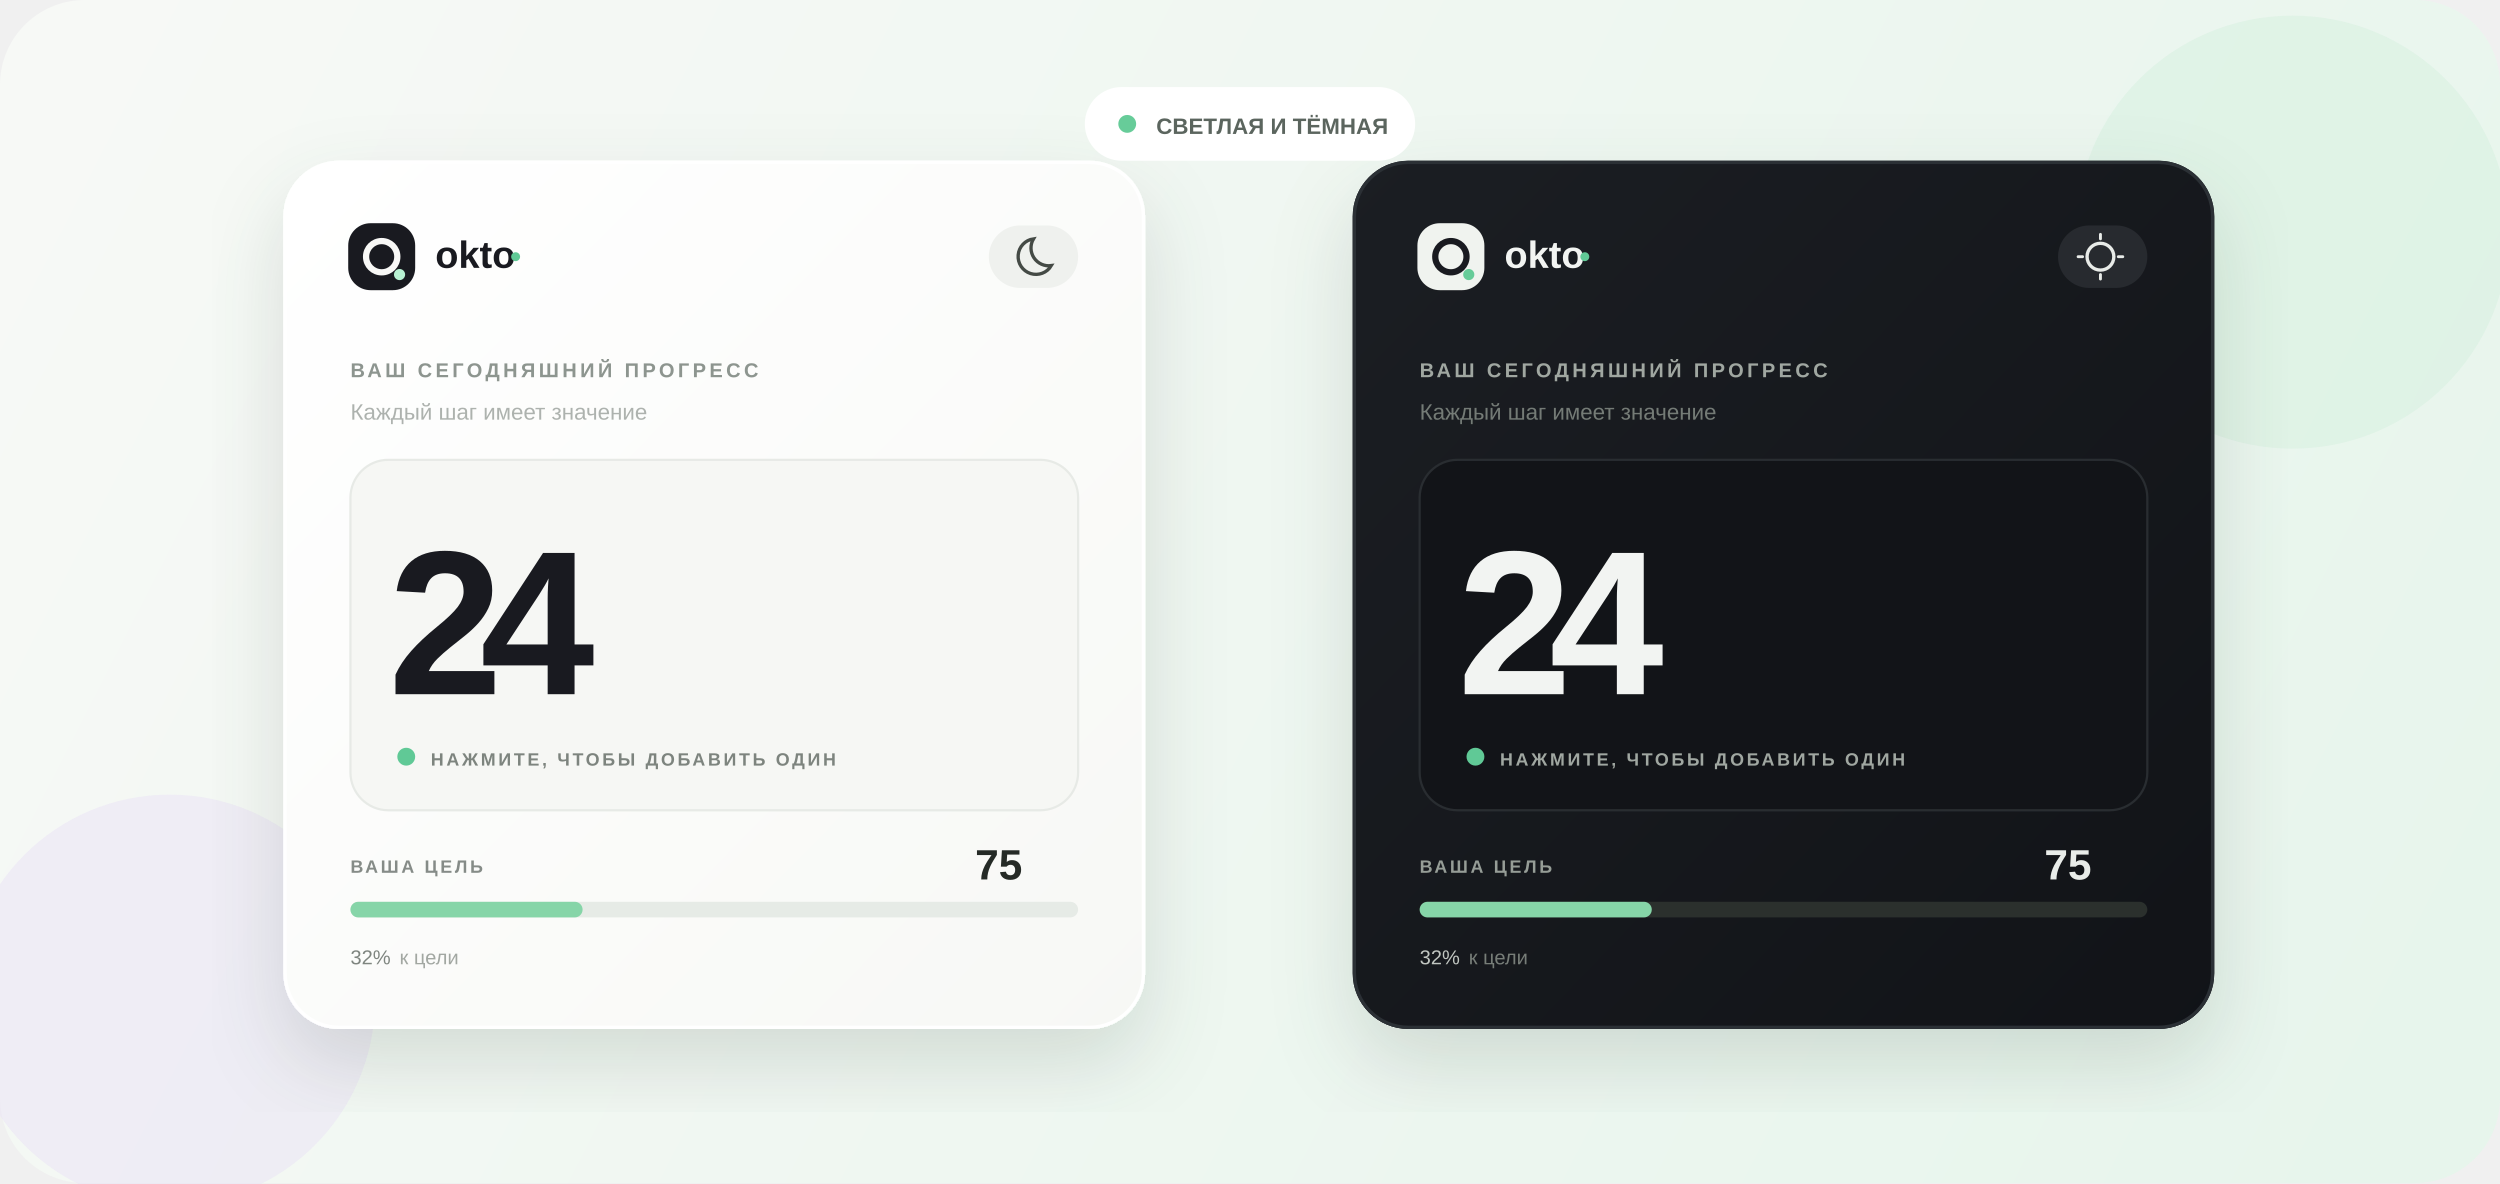
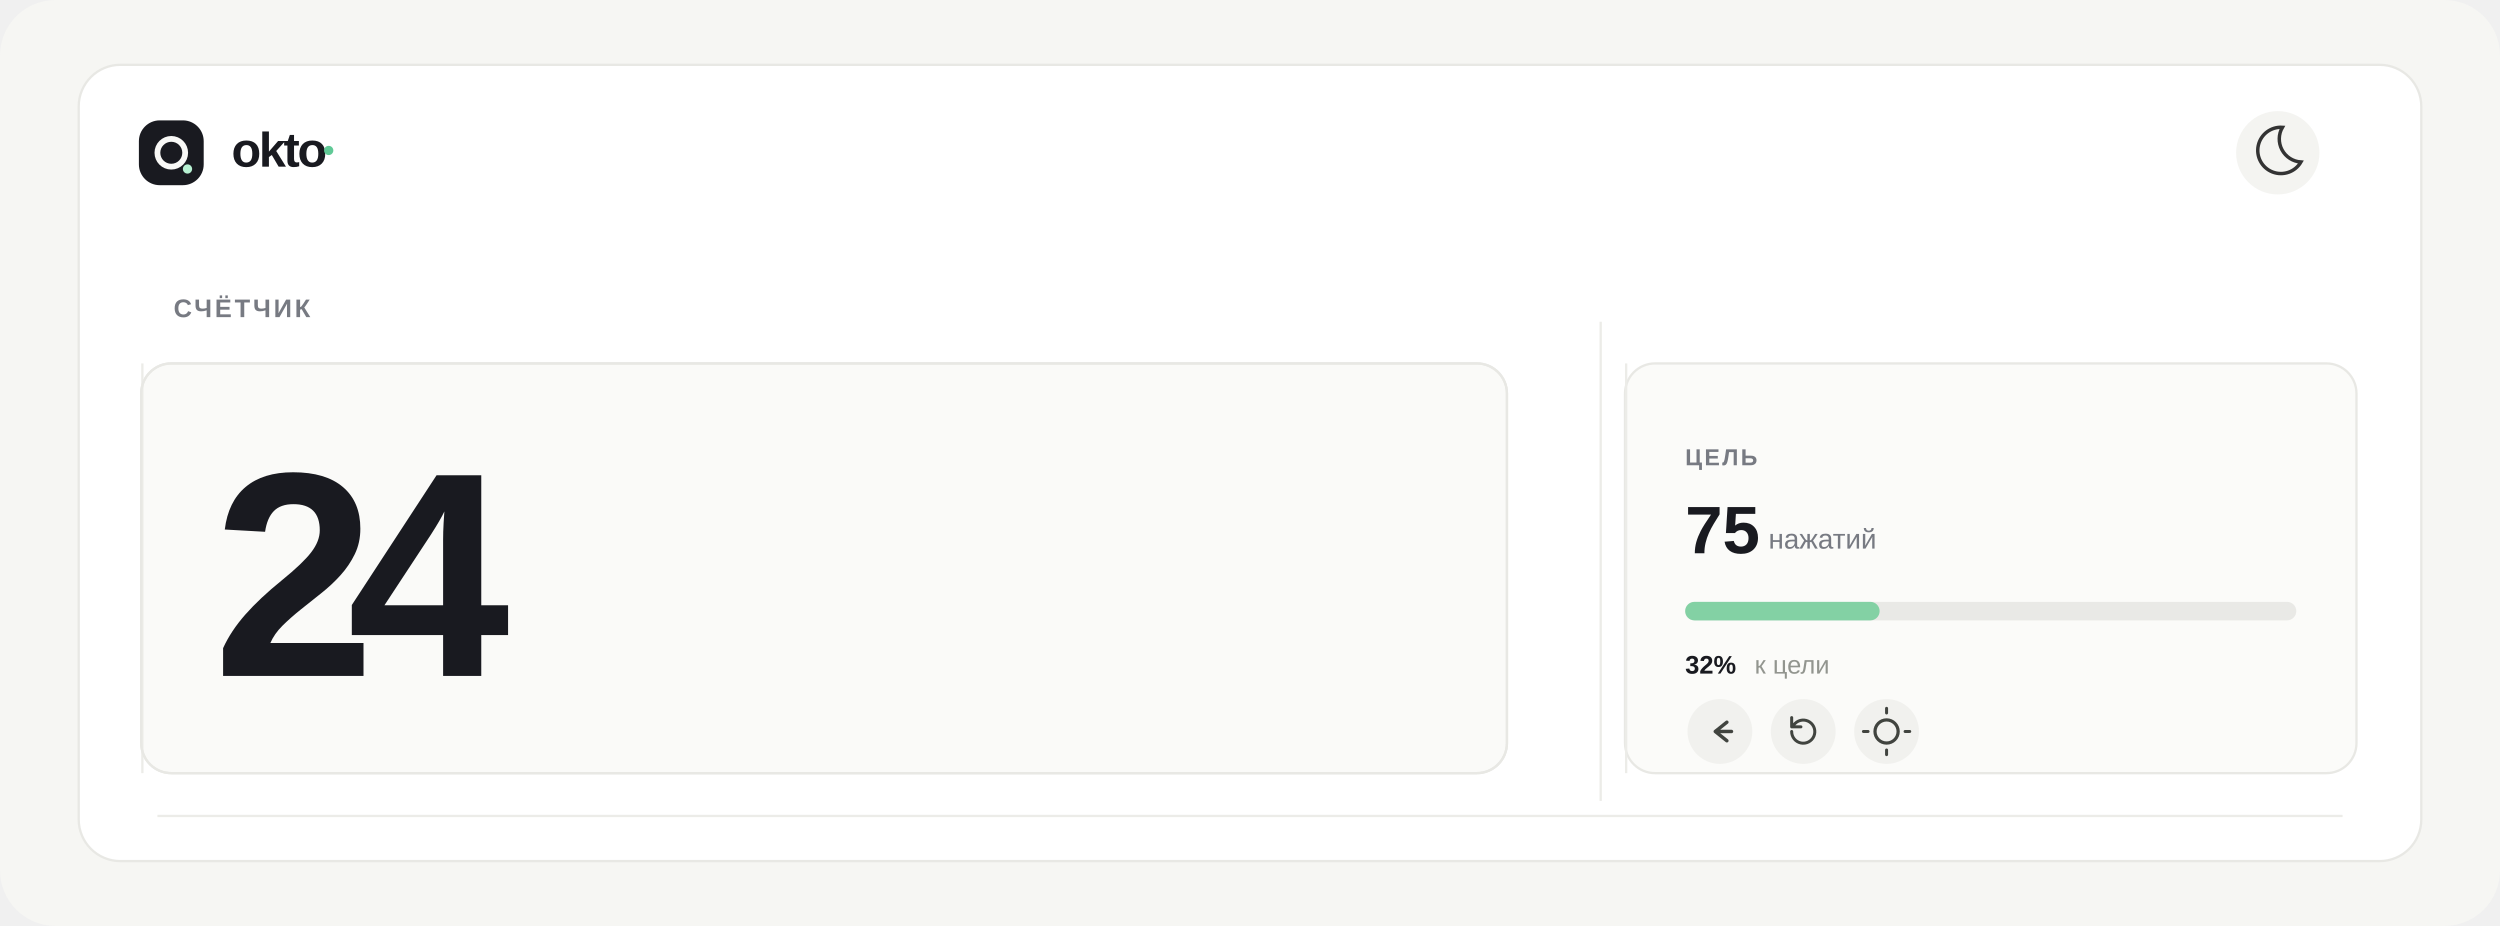
- <svg xmlns="http://www.w3.org/2000/svg" viewBox="0 0 1120 530" fill="none">
-   <defs>
-     <linearGradient id="background" x1="34" y1="12" x2="1060" y2="537" gradientUnits="userSpaceOnUse">
-       <stop stop-color="#F7F9F6" />
-       <stop offset="1" stop-color="#E7F5EC" />
-     </linearGradient>
-     <linearGradient id="screen" x1="139" y1="72" x2="528" y2="455" gradientUnits="userSpaceOnUse">
-       <stop stop-color="#fff" />
-       <stop offset="1" stop-color="#F7F8F5" />
-     </linearGradient>
-     <linearGradient id="screenDark" x1="592" y1="75" x2="1001" y2="469" gradientUnits="userSpaceOnUse">
-       <stop stop-color="#1B1E23" />
-       <stop offset="1" stop-color="#111317" />
-     </linearGradient>
-     <filter id="shadow" x="95" y="46" width="930" height="452" color-interpolation-filters="sRGB" filterUnits="userSpaceOnUse">
-       <feFlood flood-opacity="0" result="BackgroundImageFix" />
-       <feGaussianBlur in="BackgroundImageFix" stdDeviation="22" />
-       <feComposite in2="SourceAlpha" operator="in" result="effect1_backgroundBlur" />
-       <feColorMatrix in="SourceAlpha" values="0 0 0 0 0 0 0 0 0 0 0 0 0 0 0 0 0 0 127 0" result="hardAlpha" />
-       <feOffset dy="16" />
-       <feGaussianBlur stdDeviation="18" />
-       <feComposite in2="hardAlpha" operator="out" />
-       <feColorMatrix values="0 0 0 0 .12 0 0 0 0 .19 0 0 0 0 .14 0 0 0 .14 0" />
-       <feBlend in2="effect1_backgroundBlur" result="effect2_dropShadow" />
-       <feBlend in="SourceGraphic" in2="effect2_dropShadow" result="shape" />
-     </filter>
-   </defs>
-   <rect width="1120" height="530" rx="38" fill="url(#background)" />
-   <circle cx="1027" cy="104" r="97" fill="#D7F0E0" opacity=".55" />
-   <circle cx="76" cy="448" r="92" fill="#E9E2F5" opacity=".52" />
-   <g filter="url(#shadow)">
-     <rect x="127" y="72" width="386" height="389" rx="25" fill="url(#screen)" />
-     <rect x="127.75" y="72.75" width="384.5" height="387.5" rx="24.25" stroke="#fff" stroke-width="1.5" />
-     <rect x="156" y="100" width="30" height="30" rx="10" fill="#191A20" />
-     <circle cx="171" cy="115" r="7" stroke="#F8F8F6" stroke-width="2.8" />
-     <circle cx="179" cy="123" r="2.5" fill="#B7F1D2" />
-     <text x="195" y="120" fill="#191A20" font-family="Arial,sans-serif" font-size="17" font-weight="700">okto</text>
-     <circle cx="231" cy="115" r="2" fill="#60C996" />
-     <rect x="443" y="101" width="40" height="28" rx="14" fill="#EFF1EE" />
-     <path d="M463 107a8 8 0 1 0 8 12 8 8 0 0 1-8-12Z" stroke="#444A45" stroke-width="1.5" />
-     <text x="157" y="169" fill="#8D958F" font-family="Arial,sans-serif" font-size="9" font-weight="700" letter-spacing="1.5">ВАШ СЕГОДНЯШНИЙ ПРОГРЕСС</text>
-     <text x="157" y="188" fill="#ADB2AE" font-family="Arial,sans-serif" font-size="10">Каждый шаг имеет значение</text>
-     <rect x="157" y="206" width="326" height="157" rx="17" fill="#F6F7F4" stroke="#E7EAE6" />
-     <text x="174" y="311" fill="#191A20" font-family="Arial,sans-serif" font-size="92" font-weight="700" letter-spacing="-10">24</text>
-     <circle cx="182" cy="339" r="4" fill="#60C996" />
-     <text x="193" y="343" fill="#7D847E" font-family="Arial,sans-serif" font-size="8" font-weight="700" letter-spacing="1.2">НАЖМИТЕ, ЧТОБЫ ДОБАВИТЬ ОДИН</text>
-     <text x="157" y="391" fill="#858B87" font-family="Arial,sans-serif" font-size="8" font-weight="700" letter-spacing="1.2">ВАША ЦЕЛЬ</text>
-     <text x="458" y="394" text-anchor="end" fill="#252A26" font-family="Arial,sans-serif" font-size="19" font-weight="700">75</text>
-     <rect x="157" y="404" width="326" height="7" rx="3.5" fill="#E6EBE6" />
-     <rect x="157" y="404" width="104" height="7" rx="3.5" fill="#86D5A8" />
-     <text x="157" y="432" fill="#7E857F" font-family="Arial,sans-serif" font-size="9">32%</text>
-     <text x="179" y="432" fill="#A2A7A2" font-family="Arial,sans-serif" font-size="9">к цели</text>
-     <rect x="606" y="72" width="386" height="389" rx="25" fill="url(#screenDark)" />
-     <rect x="606.75" y="72.75" width="384.5" height="387.5" rx="24.25" stroke="#2B3035" stroke-width="1.5" />
-     <rect x="635" y="100" width="30" height="30" rx="10" fill="#F0F3EF" />
-     <circle cx="650" cy="115" r="7" stroke="#191A20" stroke-width="2.8" />
-     <circle cx="658" cy="123" r="2.5" fill="#67CC99" />
-     <text x="674" y="120" fill="#F2F4F2" font-family="Arial,sans-serif" font-size="17" font-weight="700">okto</text>
-     <circle cx="710" cy="115" r="2" fill="#60C996" />
-     <rect x="922" y="101" width="40" height="28" rx="14" fill="#272A2F" />
-     <circle cx="941" cy="115" r="6" stroke="#E8EBE8" stroke-width="1.5" />
-     <path d="M941 105v2m0 16v2m-10-10h2m16 0h2" stroke="#E8EBE8" stroke-width="1.3" stroke-linecap="round" />
-     <text x="636" y="169" fill="#A0A7A1" font-family="Arial,sans-serif" font-size="9" font-weight="700" letter-spacing="1.5">ВАШ СЕГОДНЯШНИЙ ПРОГРЕСС</text>
-     <text x="636" y="188" fill="#747B76" font-family="Arial,sans-serif" font-size="10">Каждый шаг имеет значение</text>
-     <rect x="636" y="206" width="326" height="157" rx="17" fill="#121418" stroke="#292D31" />
-     <text x="653" y="311" fill="#F2F4F2" font-family="Arial,sans-serif" font-size="92" font-weight="700" letter-spacing="-10">24</text>
-     <circle cx="661" cy="339" r="4" fill="#60C996" />
-     <text x="672" y="343" fill="#A0A7A1" font-family="Arial,sans-serif" font-size="8" font-weight="700" letter-spacing="1.2">НАЖМИТЕ, ЧТОБЫ ДОБАВИТЬ ОДИН</text>
-     <text x="636" y="391" fill="#969D97" font-family="Arial,sans-serif" font-size="8" font-weight="700" letter-spacing="1.2">ВАША ЦЕЛЬ</text>
-     <text x="937" y="394" text-anchor="end" fill="#E9ECE9" font-family="Arial,sans-serif" font-size="19" font-weight="700">75</text>
-     <rect x="636" y="404" width="326" height="7" rx="3.5" fill="#2B302D" />
-     <rect x="636" y="404" width="104" height="7" rx="3.5" fill="#86D5A8" />
-     <text x="636" y="432" fill="#C1C6C1" font-family="Arial,sans-serif" font-size="9">32%</text>
-     <text x="658" y="432" fill="#777D78" font-family="Arial,sans-serif" font-size="9">к цели</text>
-   </g>
-   <rect x="486" y="39" width="148" height="33" rx="16.5" fill="#fff" />
-   <circle cx="505" cy="55.5" r="4" fill="#67CC99" />
-   <text x="518" y="60" fill="#5B655E" font-family="Arial,sans-serif" font-size="10" font-weight="700">СВЕТЛАЯ И ТЁМНАЯ</text>
+ <svg xmlns="http://www.w3.org/2000/svg" viewBox="0 0 1080 400" fill="none">
+   <rect width="1080" height="400" rx="24" fill="#F6F6F3" />
+   <rect x="34" y="28" width="1012" height="344" rx="18" fill="#fff" stroke="#E8E8E4" />
+   <rect x="60" y="52" width="28" height="28" rx="9" fill="#191A20" />
+   <circle cx="74" cy="66" r="6" stroke="#F8F8F6" stroke-width="2.5" />
+   <circle cx="81" cy="73" r="2" fill="#B7F1D2" />
+   <text x="100" y="72" fill="#191A20" font-family="Arial,sans-serif" font-size="21" font-weight="700" letter-spacing="-1">okto</text>
+   <circle cx="142" cy="65" r="2" fill="#60C996" />
+   <circle cx="984" cy="66" r="18" fill="#F4F4F1" />
+   <path d="M986 55a10 10 0 1 0 8 15 10 10 0 0 1-8-15Z" stroke="#333" stroke-width="1.5" />
+   <text x="75" y="137" fill="#777A82" font-family="Arial,sans-serif" font-size="11" font-weight="700" letter-spacing="1.2">СЧЁТЧИК</text>
+   <rect x="61" y="157" width="590" height="177" rx="13" fill="#FAFAF8" stroke="#E8E8E4" />
+   <text x="92" y="292" fill="#191A20" font-family="Arial,sans-serif" font-size="126" font-weight="600" letter-spacing="-12">24</text>
+   <rect x="702" y="157" width="316" height="177" rx="13" fill="#FBFBF9" stroke="#E8E8E4" />
+   <text x="728" y="201" fill="#777A82" font-family="Arial,sans-serif" font-size="10" font-weight="700" letter-spacing="1">ЦЕЛЬ</text>
+   <text x="728" y="239" fill="#191A20" font-family="Arial,sans-serif" font-size="29" font-weight="600">75</text>
+   <text x="764" y="237" fill="#777A82" font-family="Arial,sans-serif" font-size="12">нажатий</text>
+   <rect x="728" y="260" width="264" height="8" rx="4" fill="#E9E9E6" />
+   <rect x="728" y="260" width="84" height="8" rx="4" fill="#83D1A4" />
+   <text x="728" y="291" fill="#191A20" font-family="Arial,sans-serif" font-size="11" font-weight="700">32%</text>
+   <text x="758" y="291" fill="#92958F" font-family="Arial,sans-serif" font-size="11">к цели</text>
+   <circle cx="743" cy="316" r="14" fill="#F1F1EE" />
+   <path d="m746 312-5 4 5 4m-5-4h7" stroke="#41443F" stroke-width="1.5" stroke-linecap="round" stroke-linejoin="round" />
+   <circle cx="779" cy="316" r="14" fill="#F1F1EE" />
+   <path d="M774 316a5 5 0 1 0 1.5-3.5L774 314m0-4v4h4" stroke="#41443F" stroke-width="1.3" stroke-linecap="round" stroke-linejoin="round" />
+   <circle cx="815" cy="316" r="14" fill="#F1F1EE" />
+   <circle cx="815" cy="316" r="5" stroke="#41443F" stroke-width="1.4" />
+   <path d="M815 306v2m0 16v2m-10-10h2m16 0h2" stroke="#41443F" stroke-width="1.3" stroke-linecap="round" />
+   <rect x="68" y="352" width="944" height="1" fill="#ECECE8" />
+   <rect x="61" y="157" width="1" height="177" fill="#ECECE8" />
+   <rect x="691" y="139" width="1" height="207" fill="#ECECE8" />
+   <rect x="702" y="157" width="1" height="177" fill="#ECECE8" />
+   <rect x="61" y="157" width="590" height="177" rx="13" stroke="#E8E8E4" />
</svg>
